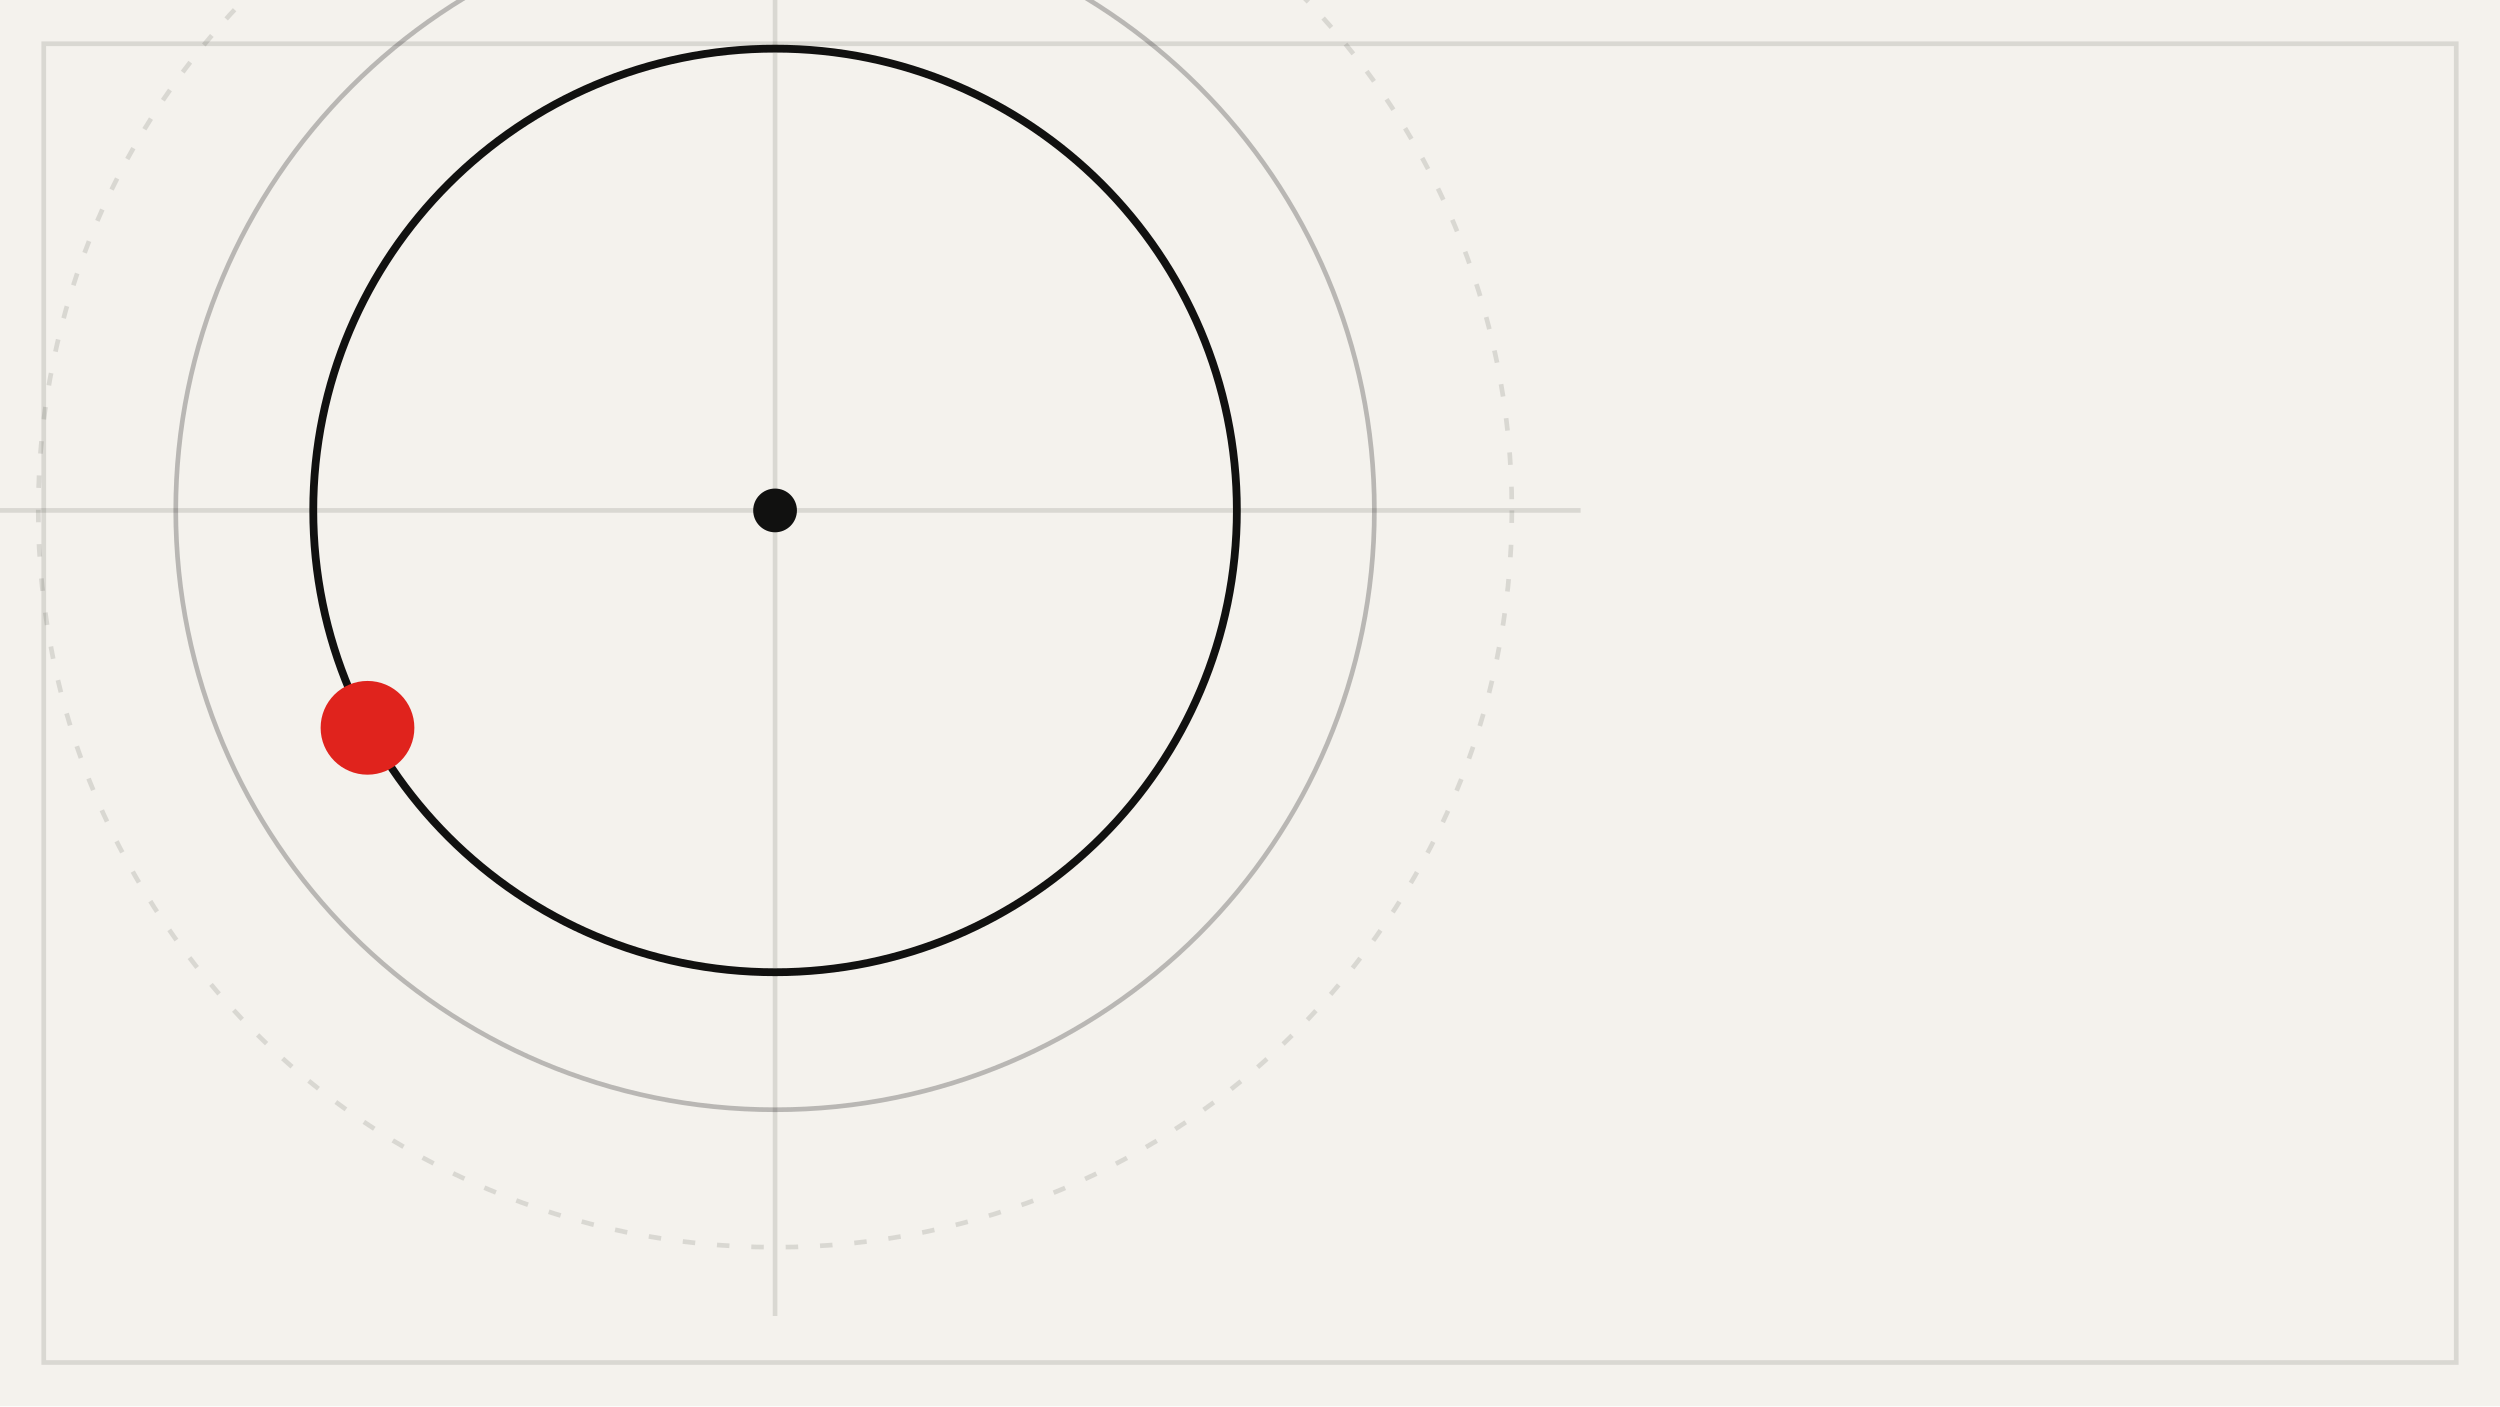
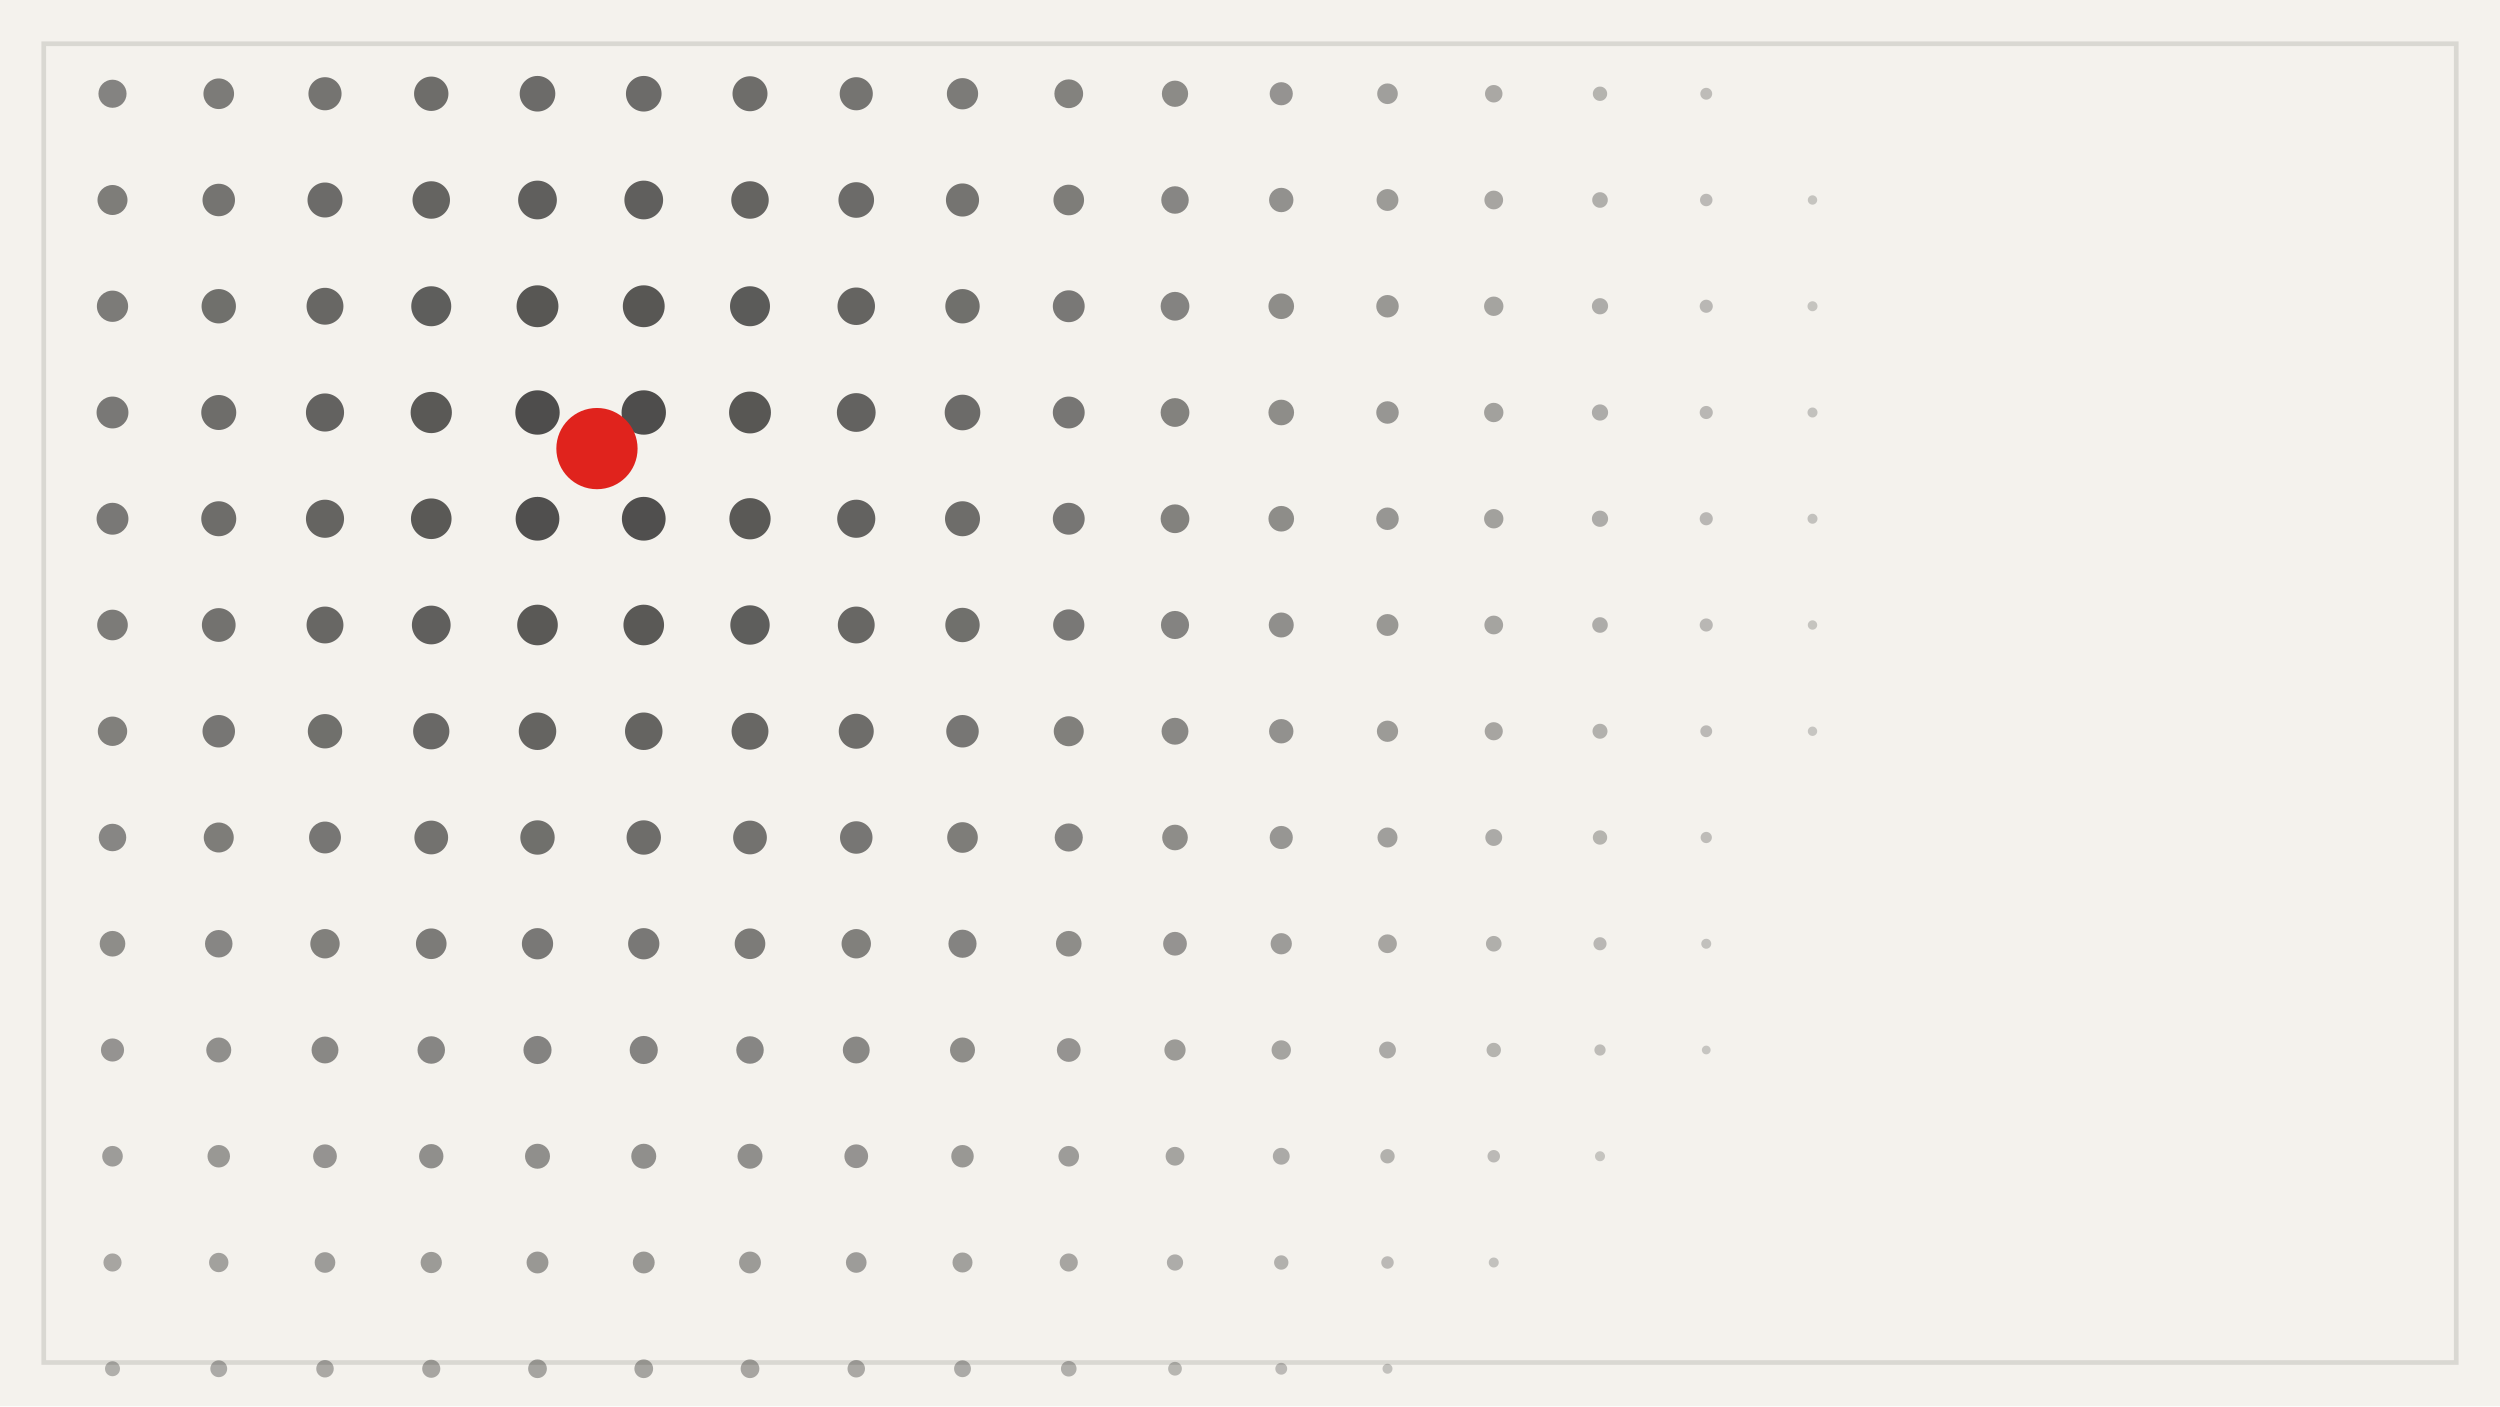
<svg xmlns="http://www.w3.org/2000/svg" width="800" height="450" viewBox="0 0 800 450">
  <rect width="800" height="450" fill="#F4F2ED" />
-   <circle cx="248.02" cy="163.338" r="147.776" fill="none" stroke="#111110" stroke-width="2.5" />
-   <circle cx="248.02" cy="163.338" r="191.776" fill="none" stroke="rgba(17,17,16,.26)" stroke-width="1.5" />
-   <circle cx="248.02" cy="163.338" r="235.776" fill="none" stroke="rgba(17,17,16,.12)" stroke-width="1.5" stroke-dasharray="4 7" />
-   <line x1="-9.756" y1="163.338" x2="505.796" y2="163.338" stroke="rgba(17,17,16,.12)" stroke-width="1.5" />
-   <line x1="248.02" y1="-94.438" x2="248.02" y2="421.114" stroke="rgba(17,17,16,.12)" stroke-width="1.5" />
-   <circle cx="248.02" cy="163.338" r="7" fill="#111110" />
-   <circle cx="117.6" cy="232.9" r="15" fill="#E0231D" />
+   <circle cx="36" cy="30" r="4.5" fill="#111110" opacity="0.49" />
+   <circle cx="36" cy="64" r="4.8" fill="#111110" opacity="0.52" />
+   <circle cx="36" cy="98" r="5.0" fill="#111110" opacity="0.53" />
+   <circle cx="36" cy="132" r="5.1" fill="#111110" opacity="0.54" />
+   <circle cx="36" cy="166" r="5.1" fill="#111110" opacity="0.54" />
+   <circle cx="36" cy="200" r="4.9" fill="#111110" opacity="0.53" />
+   <circle cx="36" cy="234" r="4.7" fill="#111110" opacity="0.51" />
+   <circle cx="36" cy="268" r="4.4" fill="#111110" opacity="0.48" />
+   <circle cx="36" cy="302" r="4.1" fill="#111110" opacity="0.45" />
+   <circle cx="36" cy="336" r="3.7" fill="#111110" opacity="0.42" />
+   <circle cx="36" cy="370" r="3.3" fill="#111110" opacity="0.38" />
+   <circle cx="36" cy="404" r="2.9" fill="#111110" opacity="0.34" />
+   <circle cx="36" cy="438" r="2.4" fill="#111110" opacity="0.30" />
+   <circle cx="70" cy="30" r="4.9" fill="#111110" opacity="0.53" />
+   <circle cx="70" cy="64" r="5.2" fill="#111110" opacity="0.56" />
+   <circle cx="70" cy="98" r="5.5" fill="#111110" opacity="0.58" />
+   <circle cx="70" cy="132" r="5.6" fill="#111110" opacity="0.59" />
+   <circle cx="70" cy="166" r="5.6" fill="#111110" opacity="0.59" />
+   <circle cx="70" cy="200" r="5.4" fill="#111110" opacity="0.57" />
+   <circle cx="70" cy="234" r="5.2" fill="#111110" opacity="0.55" />
+   <circle cx="70" cy="268" r="4.8" fill="#111110" opacity="0.52" />
+   <circle cx="70" cy="302" r="4.4" fill="#111110" opacity="0.48" />
+   <circle cx="70" cy="336" r="4.0" fill="#111110" opacity="0.44" />
+   <circle cx="70" cy="370" r="3.6" fill="#111110" opacity="0.40" />
+   <circle cx="70" cy="404" r="3.1" fill="#111110" opacity="0.36" />
+   <circle cx="70" cy="438" r="2.7" fill="#111110" opacity="0.32" />
+   <circle cx="104" cy="30" r="5.3" fill="#111110" opacity="0.56" />
+   <circle cx="104" cy="64" r="5.6" fill="#111110" opacity="0.60" />
+   <circle cx="104" cy="98" r="5.9" fill="#111110" opacity="0.62" />
+   <circle cx="104" cy="132" r="6.1" fill="#111110" opacity="0.64" />
+   <circle cx="104" cy="166" r="6.1" fill="#111110" opacity="0.63" />
+   <circle cx="104" cy="200" r="5.9" fill="#111110" opacity="0.62" />
+   <circle cx="104" cy="234" r="5.5" fill="#111110" opacity="0.58" />
+   <circle cx="104" cy="268" r="5.1" fill="#111110" opacity="0.55" />
+   <circle cx="104" cy="302" r="4.7" fill="#111110" opacity="0.51" />
+   <circle cx="104" cy="336" r="4.3" fill="#111110" opacity="0.47" />
+   <circle cx="104" cy="370" r="3.8" fill="#111110" opacity="0.42" />
+   <circle cx="104" cy="404" r="3.3" fill="#111110" opacity="0.38" />
+   <circle cx="104" cy="438" r="2.8" fill="#111110" opacity="0.33" />
+   <circle cx="138" cy="30" r="5.5" fill="#111110" opacity="0.59" />
+   <circle cx="138" cy="64" r="6.0" fill="#111110" opacity="0.63" />
+   <circle cx="138" cy="98" r="6.4" fill="#111110" opacity="0.66" />
+   <circle cx="138" cy="132" r="6.6" fill="#111110" opacity="0.68" />
+   <circle cx="138" cy="166" r="6.5" fill="#111110" opacity="0.68" />
+   <circle cx="138" cy="200" r="6.2" fill="#111110" opacity="0.65" />
+   <circle cx="138" cy="234" r="5.8" fill="#111110" opacity="0.61" />
+   <circle cx="138" cy="268" r="5.4" fill="#111110" opacity="0.57" />
+   <circle cx="138" cy="302" r="4.9" fill="#111110" opacity="0.53" />
+   <circle cx="138" cy="336" r="4.4" fill="#111110" opacity="0.48" />
+   <circle cx="138" cy="370" r="3.9" fill="#111110" opacity="0.44" />
+   <circle cx="138" cy="404" r="3.4" fill="#111110" opacity="0.39" />
+   <circle cx="138" cy="438" r="2.9" fill="#111110" opacity="0.34" />
+   <circle cx="172" cy="30" r="5.7" fill="#111110" opacity="0.60" />
+   <circle cx="172" cy="64" r="6.2" fill="#111110" opacity="0.65" />
+   <circle cx="172" cy="98" r="6.7" fill="#111110" opacity="0.69" />
+   <circle cx="172" cy="132" r="7.1" fill="#111110" opacity="0.73" />
+   <circle cx="172" cy="166" r="7.0" fill="#111110" opacity="0.72" />
+   <circle cx="172" cy="200" r="6.5" fill="#111110" opacity="0.68" />
+   <circle cx="172" cy="234" r="6.0" fill="#111110" opacity="0.63" />
+   <circle cx="172" cy="268" r="5.5" fill="#111110" opacity="0.58" />
+   <circle cx="172" cy="302" r="5.0" fill="#111110" opacity="0.54" />
+   <circle cx="172" cy="336" r="4.5" fill="#111110" opacity="0.49" />
+   <circle cx="172" cy="370" r="4.0" fill="#111110" opacity="0.44" />
+   <circle cx="172" cy="404" r="3.5" fill="#111110" opacity="0.40" />
+   <circle cx="172" cy="438" r="3.0" fill="#111110" opacity="0.35" />
+   <circle cx="206" cy="30" r="5.7" fill="#111110" opacity="0.60" />
+   <circle cx="206" cy="64" r="6.2" fill="#111110" opacity="0.65" />
+   <circle cx="206" cy="98" r="6.7" fill="#111110" opacity="0.69" />
+   <circle cx="206" cy="132" r="7.1" fill="#111110" opacity="0.73" />
+   <circle cx="206" cy="166" r="7.0" fill="#111110" opacity="0.72" />
+   <circle cx="206" cy="200" r="6.5" fill="#111110" opacity="0.68" />
+   <circle cx="206" cy="234" r="6.0" fill="#111110" opacity="0.63" />
+   <circle cx="206" cy="268" r="5.5" fill="#111110" opacity="0.59" />
+   <circle cx="206" cy="302" r="5.0" fill="#111110" opacity="0.54" />
+   <circle cx="206" cy="336" r="4.5" fill="#111110" opacity="0.49" />
+   <circle cx="206" cy="370" r="4.0" fill="#111110" opacity="0.44" />
+   <circle cx="206" cy="404" r="3.5" fill="#111110" opacity="0.40" />
+   <circle cx="206" cy="438" r="3.0" fill="#111110" opacity="0.35" />
+   <circle cx="240" cy="30" r="5.6" fill="#111110" opacity="0.59" />
+   <circle cx="240" cy="64" r="6.0" fill="#111110" opacity="0.63" />
+   <circle cx="240" cy="98" r="6.4" fill="#111110" opacity="0.67" />
+   <circle cx="240" cy="132" r="6.7" fill="#111110" opacity="0.69" />
+   <circle cx="240" cy="166" r="6.6" fill="#111110" opacity="0.68" />
+   <circle cx="240" cy="200" r="6.3" fill="#111110" opacity="0.66" />
+   <circle cx="240" cy="234" r="5.9" fill="#111110" opacity="0.62" />
+   <circle cx="240" cy="268" r="5.4" fill="#111110" opacity="0.57" />
+   <circle cx="240" cy="302" r="4.9" fill="#111110" opacity="0.53" />
+   <circle cx="240" cy="336" r="4.4" fill="#111110" opacity="0.48" />
+   <circle cx="240" cy="370" r="4.0" fill="#111110" opacity="0.44" />
+   <circle cx="240" cy="404" r="3.5" fill="#111110" opacity="0.39" />
+   <circle cx="240" cy="438" r="3.0" fill="#111110" opacity="0.34" />
+   <circle cx="274" cy="30" r="5.3" fill="#111110" opacity="0.56" />
+   <circle cx="274" cy="64" r="5.7" fill="#111110" opacity="0.60" />
+   <circle cx="274" cy="98" r="6.0" fill="#111110" opacity="0.63" />
+   <circle cx="274" cy="132" r="6.2" fill="#111110" opacity="0.64" />
+   <circle cx="274" cy="166" r="6.1" fill="#111110" opacity="0.64" />
+   <circle cx="274" cy="200" r="5.9" fill="#111110" opacity="0.62" />
+   <circle cx="274" cy="234" r="5.6" fill="#111110" opacity="0.59" />
+   <circle cx="274" cy="268" r="5.2" fill="#111110" opacity="0.55" />
+   <circle cx="274" cy="302" r="4.7" fill="#111110" opacity="0.51" />
+   <circle cx="274" cy="336" r="4.3" fill="#111110" opacity="0.47" />
+   <circle cx="274" cy="370" r="3.8" fill="#111110" opacity="0.42" />
+   <circle cx="274" cy="404" r="3.3" fill="#111110" opacity="0.38" />
+   <circle cx="274" cy="438" r="2.8" fill="#111110" opacity="0.33" />
+   <circle cx="308" cy="30" r="5.0" fill="#111110" opacity="0.53" />
+   <circle cx="308" cy="64" r="5.3" fill="#111110" opacity="0.56" />
+   <circle cx="308" cy="98" r="5.5" fill="#111110" opacity="0.58" />
+   <circle cx="308" cy="132" r="5.7" fill="#111110" opacity="0.60" />
+   <circle cx="308" cy="166" r="5.6" fill="#111110" opacity="0.59" />
+   <circle cx="308" cy="200" r="5.5" fill="#111110" opacity="0.58" />
+   <circle cx="308" cy="234" r="5.2" fill="#111110" opacity="0.55" />
+   <circle cx="308" cy="268" r="4.9" fill="#111110" opacity="0.52" />
+   <circle cx="308" cy="302" r="4.5" fill="#111110" opacity="0.49" />
+   <circle cx="308" cy="336" r="4.0" fill="#111110" opacity="0.45" />
+   <circle cx="308" cy="370" r="3.6" fill="#111110" opacity="0.40" />
+   <circle cx="308" cy="404" r="3.2" fill="#111110" opacity="0.36" />
+   <circle cx="308" cy="438" r="2.7" fill="#111110" opacity="0.32" />
+   <circle cx="342" cy="30" r="4.6" fill="#111110" opacity="0.50" />
+   <circle cx="342" cy="64" r="4.9" fill="#111110" opacity="0.52" />
+   <circle cx="342" cy="98" r="5.1" fill="#111110" opacity="0.54" />
+   <circle cx="342" cy="132" r="5.1" fill="#111110" opacity="0.55" />
+   <circle cx="342" cy="166" r="5.1" fill="#111110" opacity="0.55" />
+   <circle cx="342" cy="200" r="5.0" fill="#111110" opacity="0.54" />
+   <circle cx="342" cy="234" r="4.8" fill="#111110" opacity="0.51" />
+   <circle cx="342" cy="268" r="4.5" fill="#111110" opacity="0.49" />
+   <circle cx="342" cy="302" r="4.1" fill="#111110" opacity="0.45" />
+   <circle cx="342" cy="336" r="3.8" fill="#111110" opacity="0.42" />
+   <circle cx="342" cy="370" r="3.3" fill="#111110" opacity="0.38" />
+   <circle cx="342" cy="404" r="2.9" fill="#111110" opacity="0.34" />
+   <circle cx="342" cy="438" r="2.5" fill="#111110" opacity="0.30" />
+   <circle cx="376" cy="30" r="4.2" fill="#111110" opacity="0.46" />
+   <circle cx="376" cy="64" r="4.4" fill="#111110" opacity="0.48" />
+   <circle cx="376" cy="98" r="4.6" fill="#111110" opacity="0.49" />
+   <circle cx="376" cy="132" r="4.6" fill="#111110" opacity="0.50" />
+   <circle cx="376" cy="166" r="4.6" fill="#111110" opacity="0.50" />
+   <circle cx="376" cy="200" r="4.5" fill="#111110" opacity="0.49" />
+   <circle cx="376" cy="234" r="4.3" fill="#111110" opacity="0.47" />
+   <circle cx="376" cy="268" r="4.1" fill="#111110" opacity="0.45" />
+   <circle cx="376" cy="302" r="3.8" fill="#111110" opacity="0.42" />
+   <circle cx="376" cy="336" r="3.4" fill="#111110" opacity="0.39" />
+   <circle cx="376" cy="370" r="3.0" fill="#111110" opacity="0.35" />
+   <circle cx="376" cy="404" r="2.6" fill="#111110" opacity="0.31" />
+   <circle cx="376" cy="438" r="2.2" fill="#111110" opacity="0.27" />
+   <circle cx="410" cy="30" r="3.7" fill="#111110" opacity="0.42" />
+   <circle cx="410" cy="64" r="3.9" fill="#111110" opacity="0.43" />
+   <circle cx="410" cy="98" r="4.1" fill="#111110" opacity="0.45" />
+   <circle cx="410" cy="132" r="4.1" fill="#111110" opacity="0.45" />
+   <circle cx="410" cy="166" r="4.1" fill="#111110" opacity="0.45" />
+   <circle cx="410" cy="200" r="4.0" fill="#111110" opacity="0.44" />
+   <circle cx="410" cy="234" r="3.9" fill="#111110" opacity="0.43" />
+   <circle cx="410" cy="268" r="3.7" fill="#111110" opacity="0.41" />
+   <circle cx="410" cy="302" r="3.4" fill="#111110" opacity="0.38" />
+   <circle cx="410" cy="336" r="3.1" fill="#111110" opacity="0.35" />
+   <circle cx="410" cy="370" r="2.7" fill="#111110" opacity="0.32" />
+   <circle cx="410" cy="404" r="2.3" fill="#111110" opacity="0.29" />
+   <circle cx="410" cy="438" r="1.9" fill="#111110" opacity="0.25" />
+   <circle cx="444" cy="30" r="3.3" fill="#111110" opacity="0.37" />
+   <circle cx="444" cy="64" r="3.5" fill="#111110" opacity="0.39" />
+   <circle cx="444" cy="98" r="3.6" fill="#111110" opacity="0.40" />
+   <circle cx="444" cy="132" r="3.6" fill="#111110" opacity="0.41" />
+   <circle cx="444" cy="166" r="3.6" fill="#111110" opacity="0.41" />
+   <circle cx="444" cy="200" r="3.5" fill="#111110" opacity="0.40" />
+   <circle cx="444" cy="234" r="3.4" fill="#111110" opacity="0.39" />
+   <circle cx="444" cy="268" r="3.2" fill="#111110" opacity="0.37" />
+   <circle cx="444" cy="302" r="3.0" fill="#111110" opacity="0.34" />
+   <circle cx="444" cy="336" r="2.7" fill="#111110" opacity="0.32" />
+   <circle cx="444" cy="370" r="2.3" fill="#111110" opacity="0.29" />
+   <circle cx="444" cy="404" r="2.0" fill="#111110" opacity="0.25" />
+   <circle cx="444" cy="438" r="1.6" fill="#111110" opacity="0.22" />
+   <circle cx="478" cy="30" r="2.8" fill="#111110" opacity="0.33" />
+   <circle cx="478" cy="64" r="3.0" fill="#111110" opacity="0.34" />
+   <circle cx="478" cy="98" r="3.1" fill="#111110" opacity="0.35" />
+   <circle cx="478" cy="132" r="3.1" fill="#111110" opacity="0.36" />
+   <circle cx="478" cy="166" r="3.1" fill="#111110" opacity="0.36" />
+   <circle cx="478" cy="200" r="3.0" fill="#111110" opacity="0.35" />
+   <circle cx="478" cy="234" r="2.9" fill="#111110" opacity="0.34" />
+   <circle cx="478" cy="268" r="2.7" fill="#111110" opacity="0.32" />
+   <circle cx="478" cy="302" r="2.5" fill="#111110" opacity="0.30" />
+   <circle cx="478" cy="336" r="2.3" fill="#111110" opacity="0.28" />
+   <circle cx="478" cy="370" r="2.0" fill="#111110" opacity="0.25" />
+   <circle cx="478" cy="404" r="1.6" fill="#111110" opacity="0.22" />
+   <circle cx="512" cy="30" r="2.3" fill="#111110" opacity="0.28" />
+   <circle cx="512" cy="64" r="2.5" fill="#111110" opacity="0.30" />
+   <circle cx="512" cy="98" r="2.6" fill="#111110" opacity="0.31" />
+   <circle cx="512" cy="132" r="2.6" fill="#111110" opacity="0.31" />
+   <circle cx="512" cy="166" r="2.6" fill="#111110" opacity="0.31" />
+   <circle cx="512" cy="200" r="2.5" fill="#111110" opacity="0.31" />
+   <circle cx="512" cy="234" r="2.4" fill="#111110" opacity="0.29" />
+   <circle cx="512" cy="268" r="2.3" fill="#111110" opacity="0.28" />
+   <circle cx="512" cy="302" r="2.1" fill="#111110" opacity="0.26" />
+   <circle cx="512" cy="336" r="1.8" fill="#111110" opacity="0.24" />
+   <circle cx="512" cy="370" r="1.6" fill="#111110" opacity="0.21" />
+   <circle cx="546" cy="30" r="1.9" fill="#111110" opacity="0.24" />
+   <circle cx="546" cy="64" r="2.0" fill="#111110" opacity="0.25" />
+   <circle cx="546" cy="98" r="2.1" fill="#111110" opacity="0.26" />
+   <circle cx="546" cy="132" r="2.1" fill="#111110" opacity="0.26" />
+   <circle cx="546" cy="166" r="2.1" fill="#111110" opacity="0.26" />
+   <circle cx="546" cy="200" r="2.1" fill="#111110" opacity="0.26" />
+   <circle cx="546" cy="234" r="1.9" fill="#111110" opacity="0.25" />
+   <circle cx="546" cy="268" r="1.8" fill="#111110" opacity="0.24" />
+   <circle cx="546" cy="302" r="1.6" fill="#111110" opacity="0.22" />
+   <circle cx="546" cy="336" r="1.4" fill="#111110" opacity="0.20" />
+   <circle cx="580" cy="64" r="1.5" fill="#111110" opacity="0.21" />
+   <circle cx="580" cy="98" r="1.6" fill="#111110" opacity="0.21" />
+   <circle cx="580" cy="132" r="1.6" fill="#111110" opacity="0.22" />
+   <circle cx="580" cy="166" r="1.6" fill="#111110" opacity="0.22" />
+   <circle cx="580" cy="200" r="1.5" fill="#111110" opacity="0.21" />
+   <circle cx="580" cy="234" r="1.5" fill="#111110" opacity="0.20" />
+   <circle cx="191.027" cy="143.549" r="13" fill="#E0231D" />
  <rect x="14" y="14" width="772" height="422" fill="none" stroke="rgba(17,17,16,.12)" stroke-width="1.5" />
</svg>
